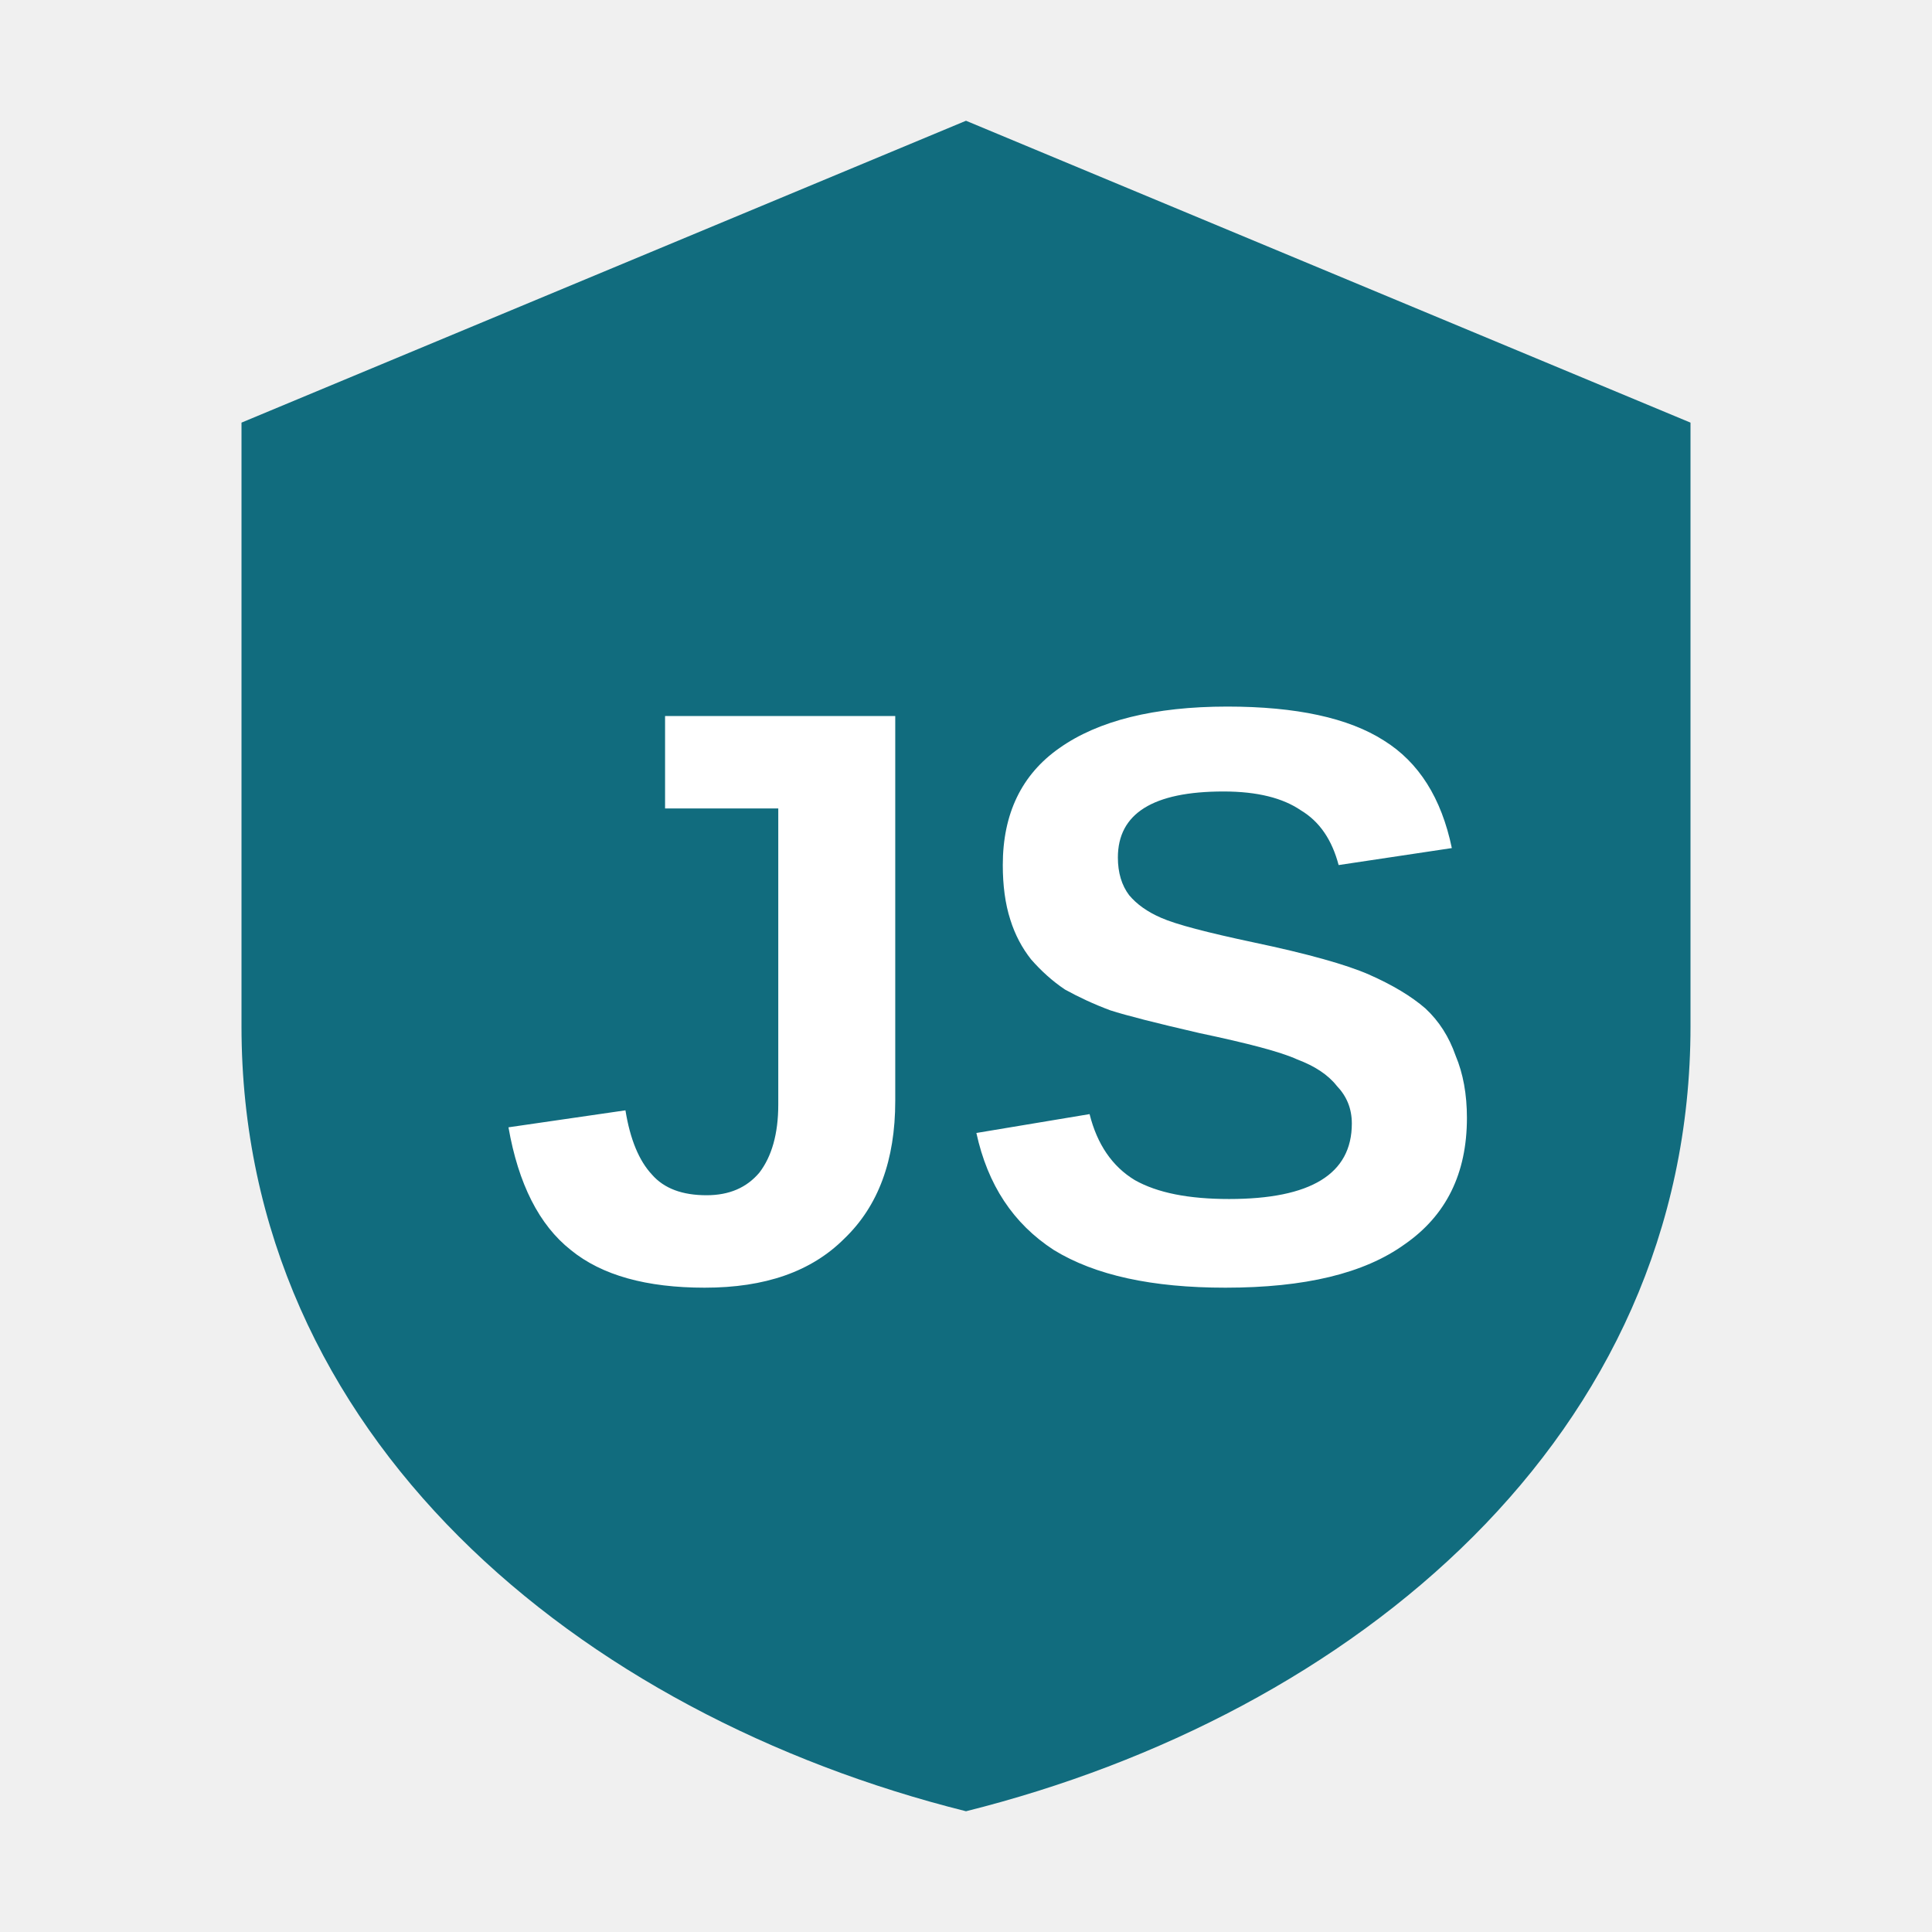
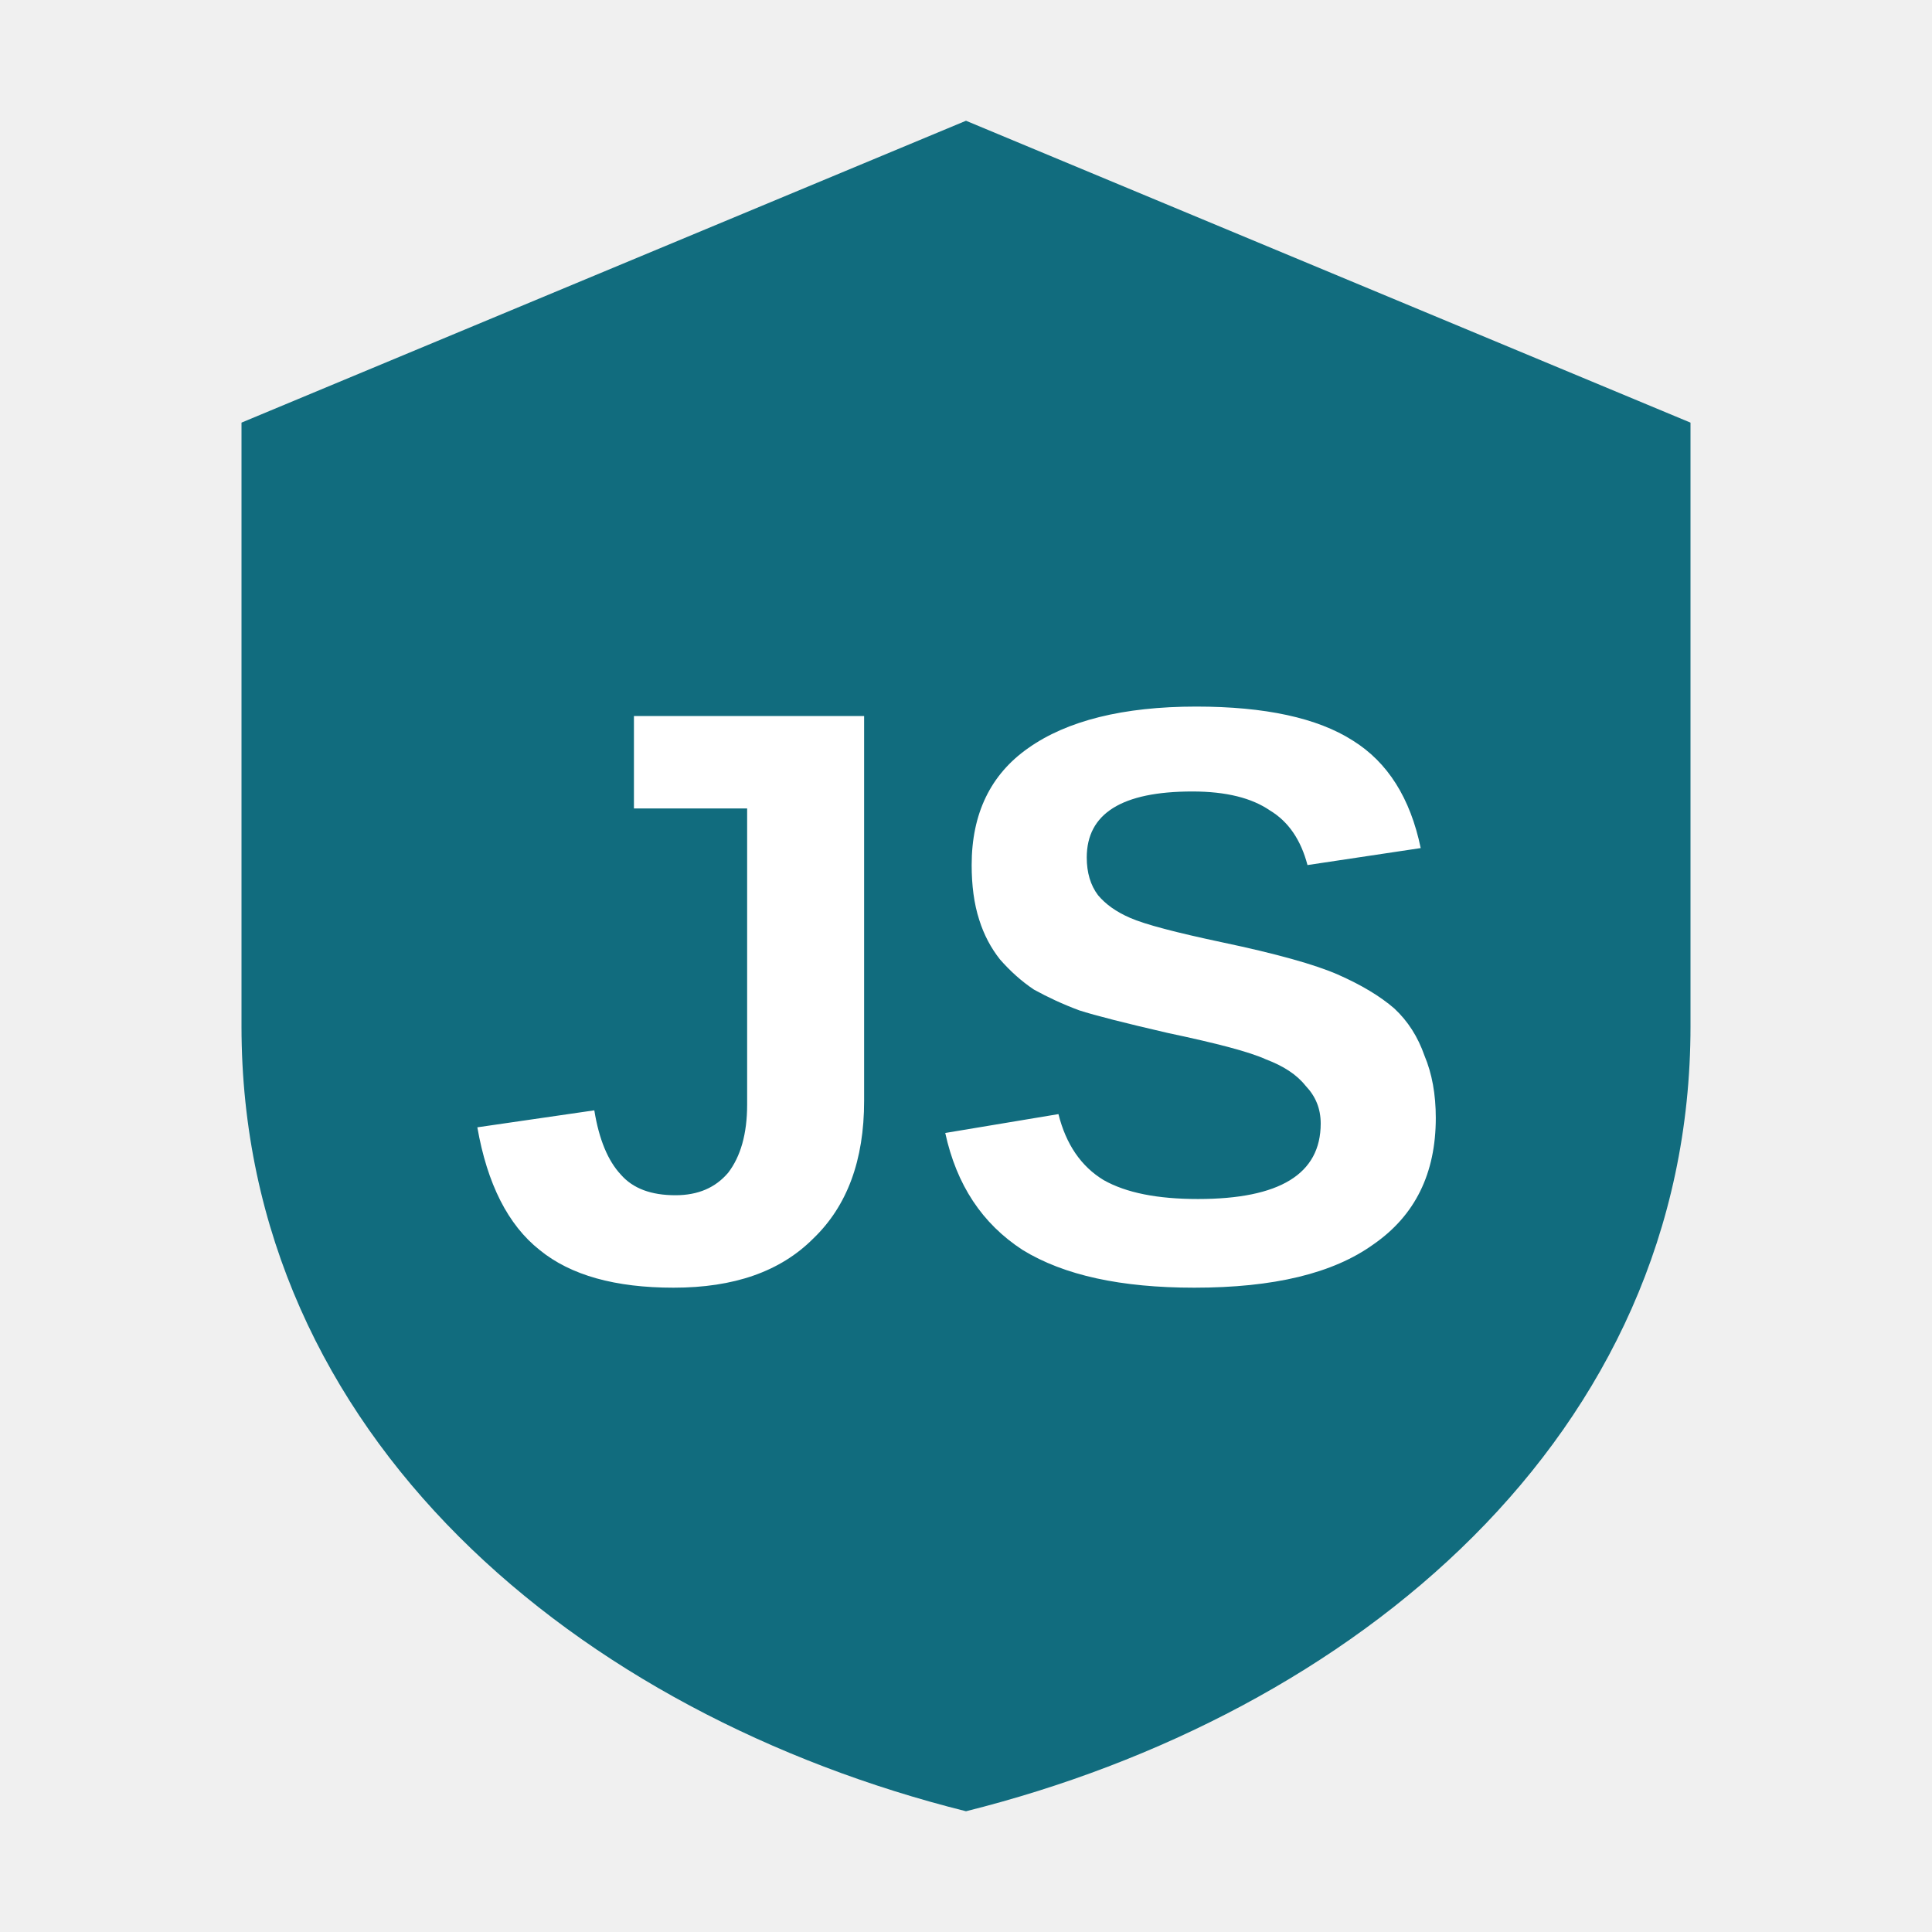
<svg xmlns="http://www.w3.org/2000/svg" width="16" height="16" viewBox="0 0 16 16" fill="none">
  <path d="M8 1L14 3.5V8.5C14 11.9 11.2 14.2 8 15C4.8 14.2 2 11.9 2 8.5V3.5L8 1Z" fill="#116C7E" />
-   <text x="4.1" y="10.6" font-family="Arial, sans-serif" font-size="6.8" font-weight="700" fill="#FFFFFF">JS</text>
+   <text x="8" y="10.6" text-anchor="middle" font-family="Arial, sans-serif" font-size="6.8" font-weight="700" fill="#FFFFFF">JS</text>
</svg>
